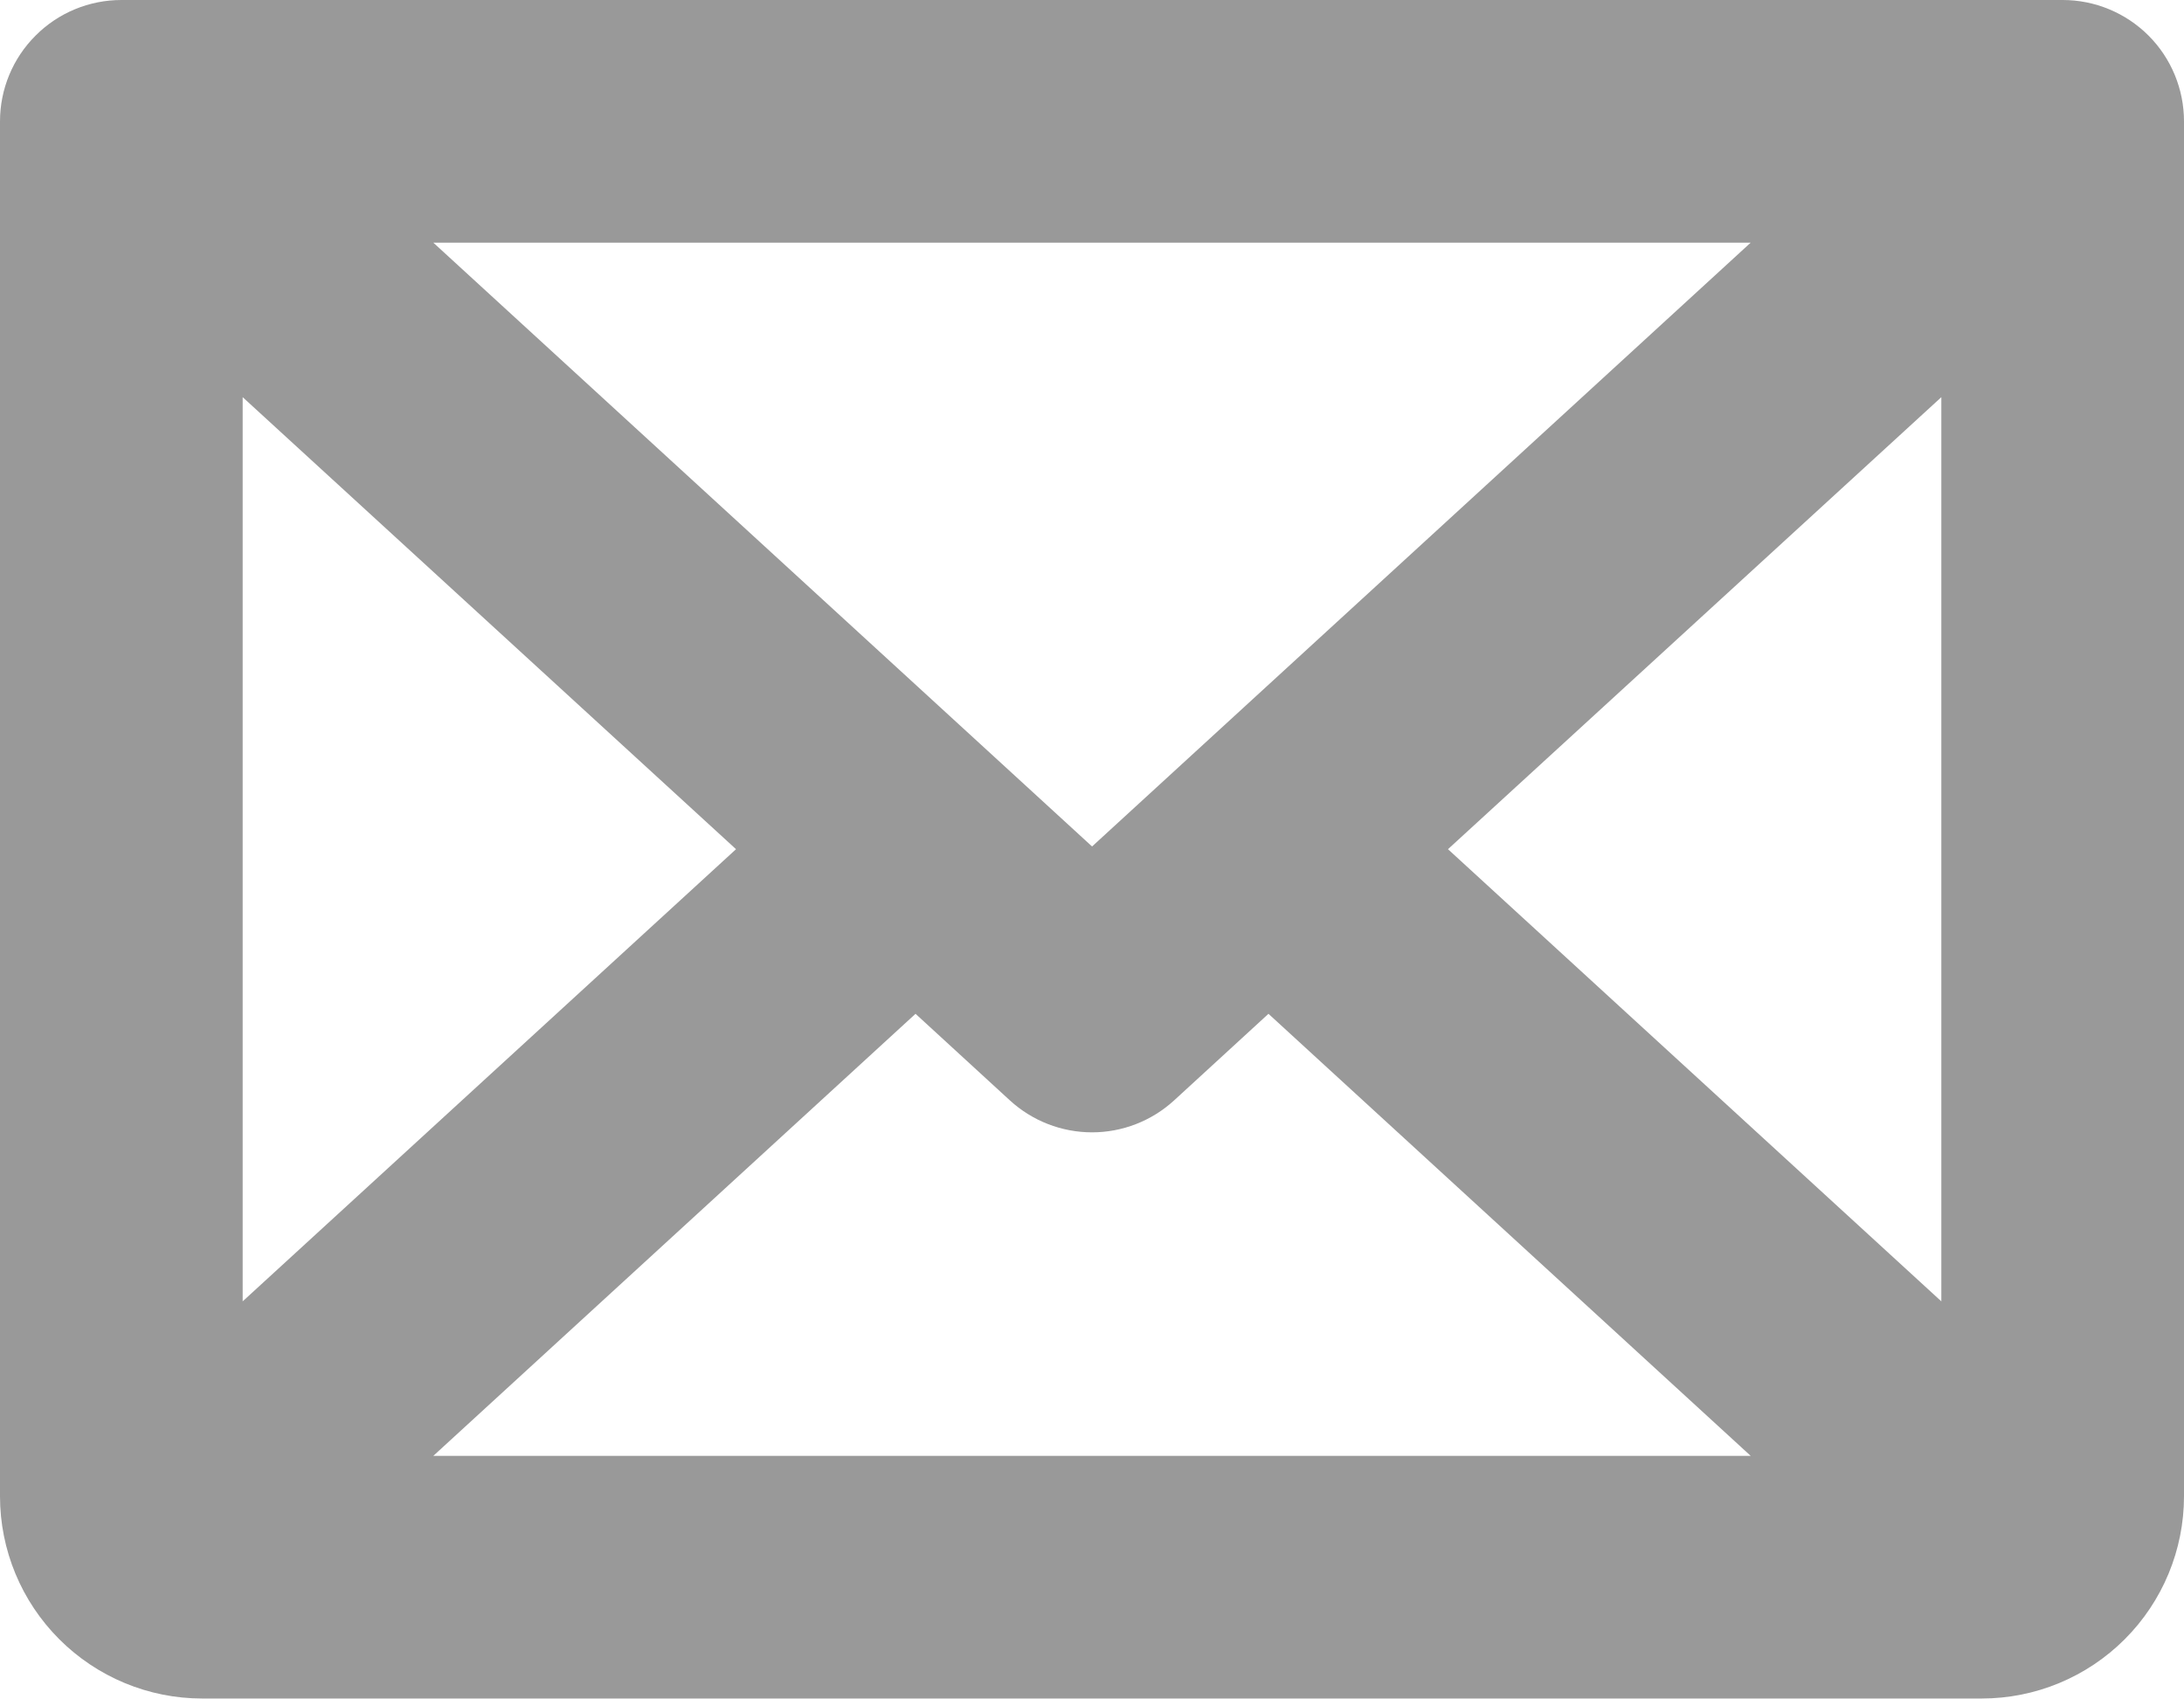
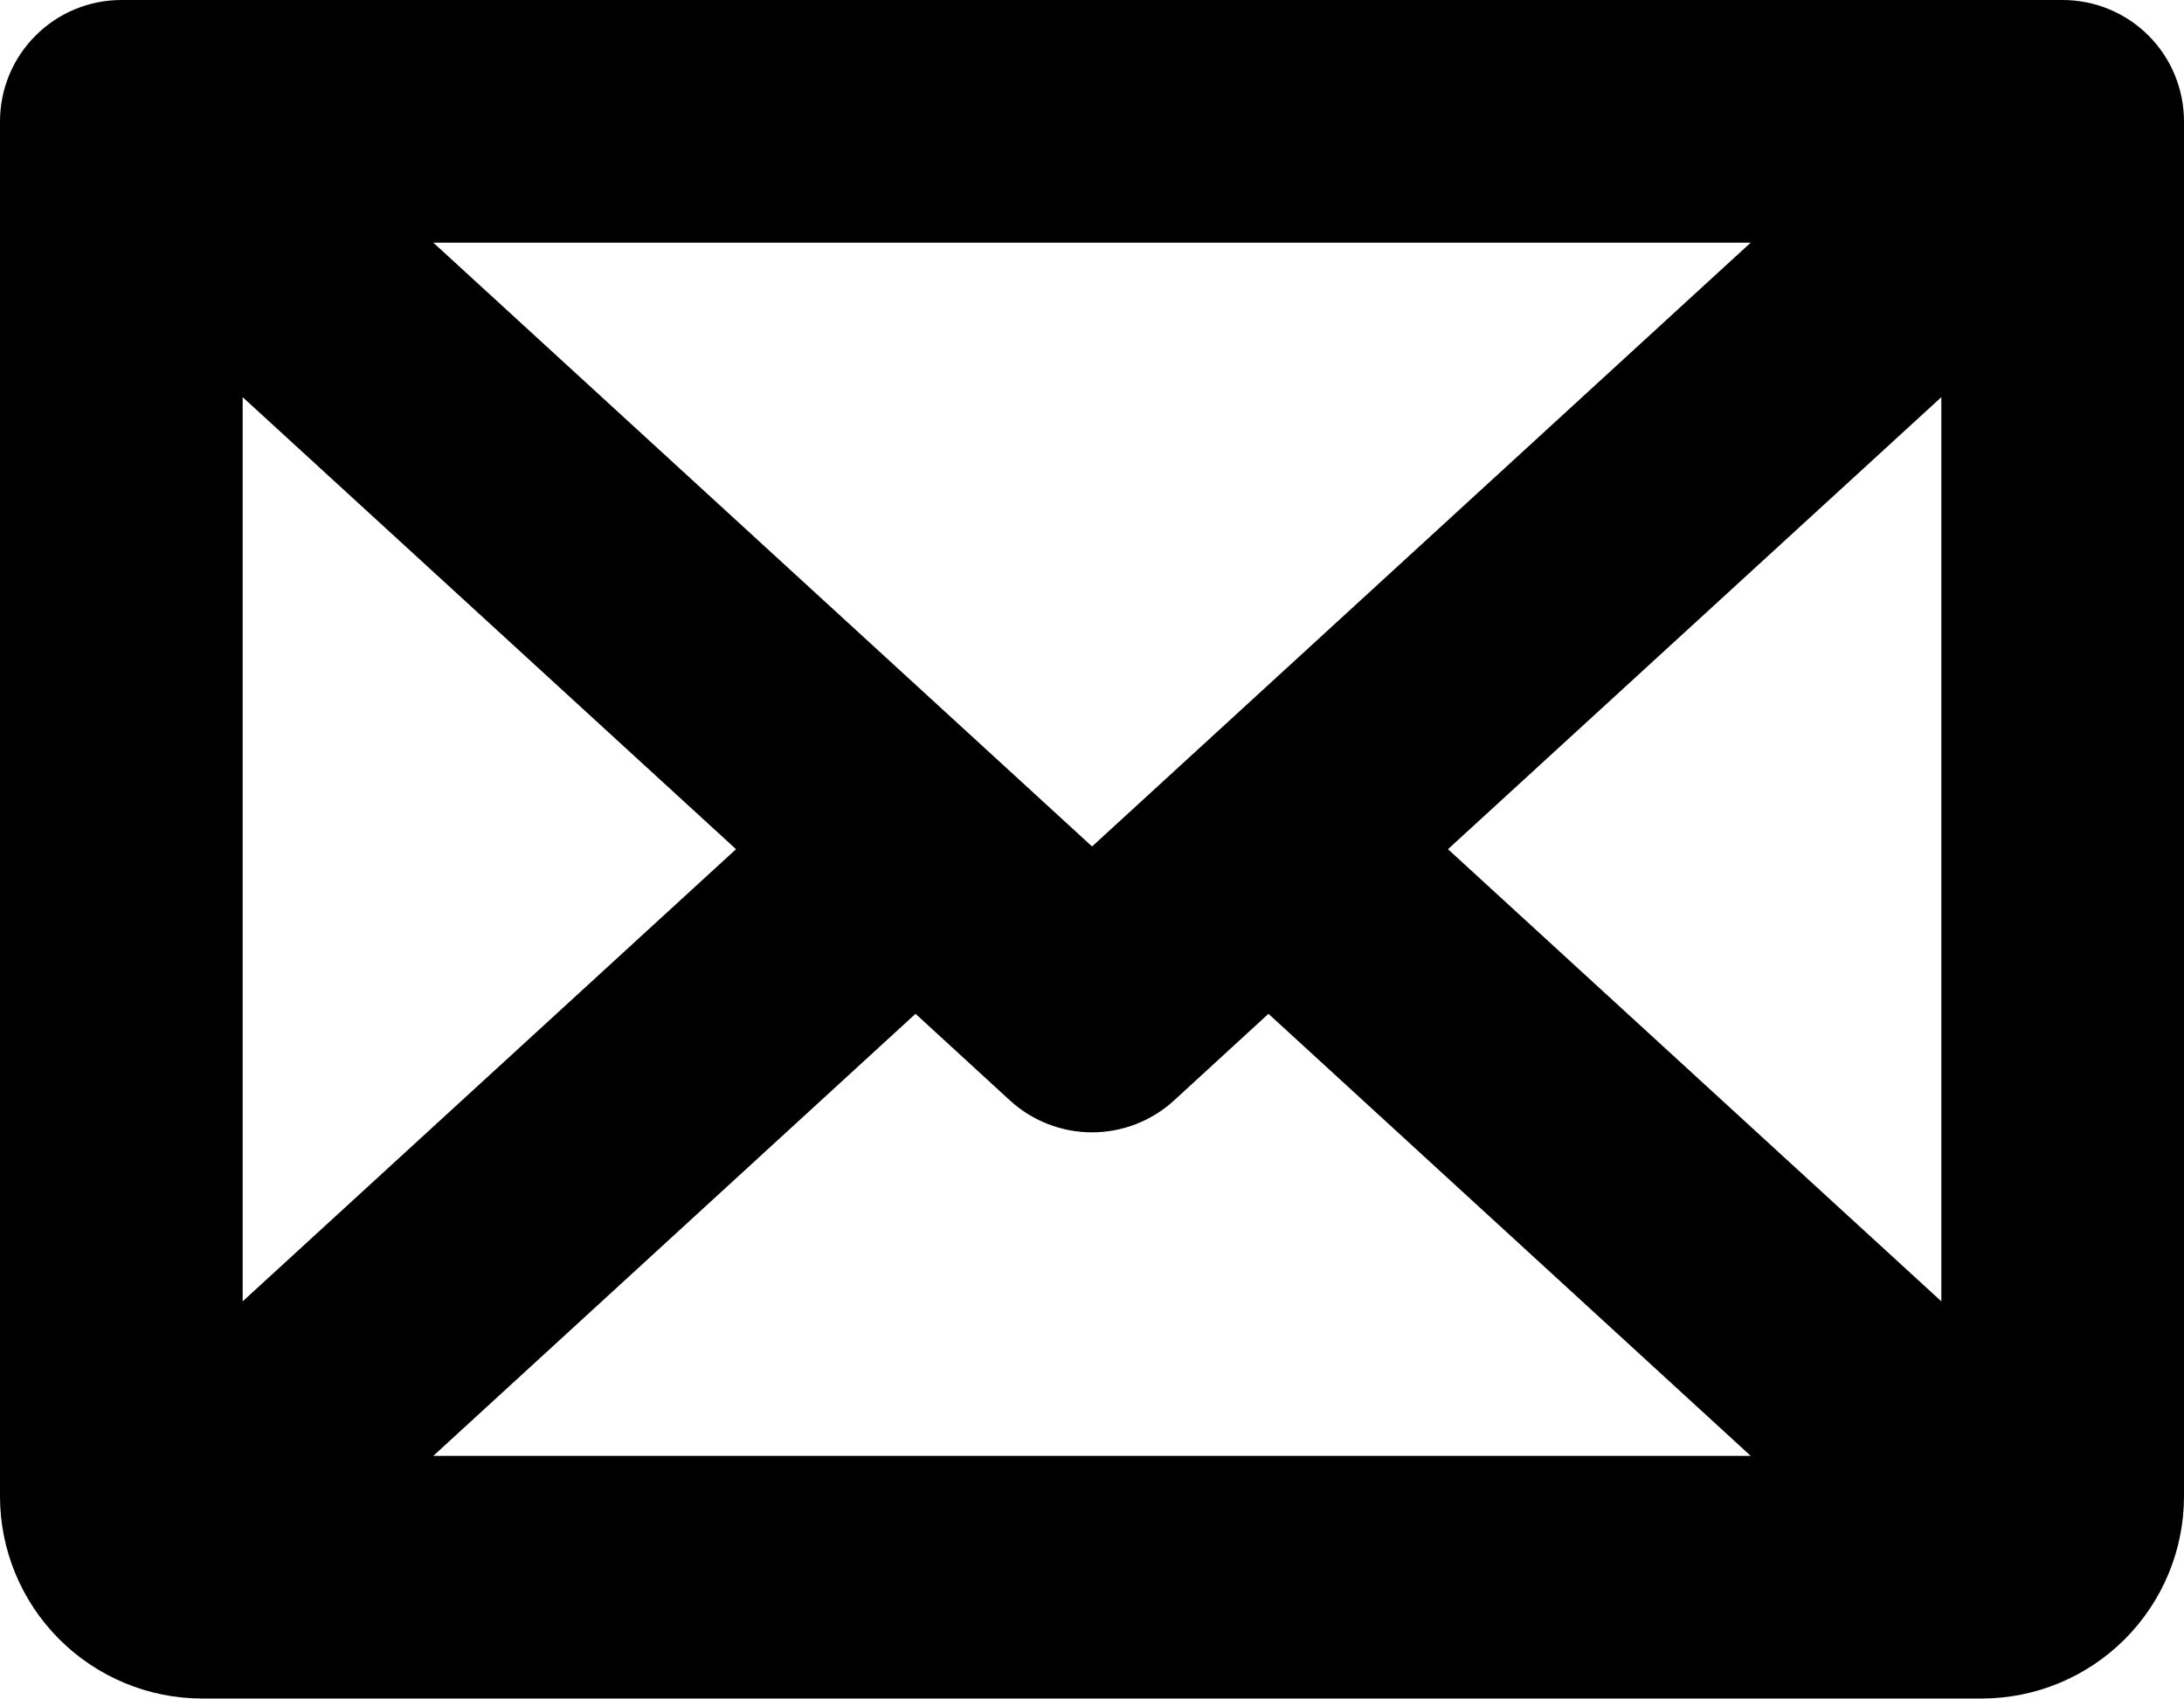
<svg xmlns="http://www.w3.org/2000/svg" width="16.875" height="13.125" viewBox="0 0 16.875 13.125" fill="none">
-   <path id="Vector" d="M15.938 0L0.938 0C0.689 0 0.45 0.099 0.275 0.275C0.099 0.45 0 0.689 0 0.938L0 11.562C0 11.977 0.165 12.374 0.458 12.667C0.751 12.96 1.148 13.125 1.562 13.125L15.312 13.125C15.727 13.125 16.124 12.96 16.417 12.667C16.71 12.374 16.875 11.977 16.875 11.562L16.875 0.938C16.875 0.689 16.776 0.45 16.601 0.275C16.425 0.099 16.186 0 15.938 0ZM8.438 6.541L3.348 1.875L13.527 1.875L8.438 6.541ZM5.687 6.562L1.875 10.056L1.875 3.069L5.687 6.562ZM7.074 7.834L7.804 8.504C7.977 8.662 8.203 8.75 8.438 8.75C8.672 8.75 8.898 8.662 9.071 8.504L9.801 7.834L13.527 11.25L3.348 11.25L7.074 7.834ZM11.188 6.562L15 3.069L15 10.056L11.188 6.562Z" fill-rule="nonzero" fill="#000000" fill-opacity="0.4" />
+   <path id="Vector" d="M15.938 0L0.938 0C0.689 0 0.45 0.099 0.275 0.275C0.099 0.45 0 0.689 0 0.938L0 11.562C0 11.977 0.165 12.374 0.458 12.667C0.751 12.96 1.148 13.125 1.562 13.125L15.312 13.125C15.727 13.125 16.124 12.96 16.417 12.667C16.71 12.374 16.875 11.977 16.875 11.562L16.875 0.938C16.875 0.689 16.776 0.45 16.601 0.275C16.425 0.099 16.186 0 15.938 0ZM8.438 6.541L3.348 1.875L13.527 1.875L8.438 6.541ZM5.687 6.562L1.875 10.056L1.875 3.069L5.687 6.562ZM7.074 7.834L7.804 8.504C7.977 8.662 8.203 8.75 8.438 8.75C8.672 8.75 8.898 8.662 9.071 8.504L9.801 7.834L13.527 11.25L3.348 11.25L7.074 7.834ZM11.188 6.562L15 3.069L15 10.056L11.188 6.562Z" fill-rule="nonzero" fill="currentColor" />
</svg>
